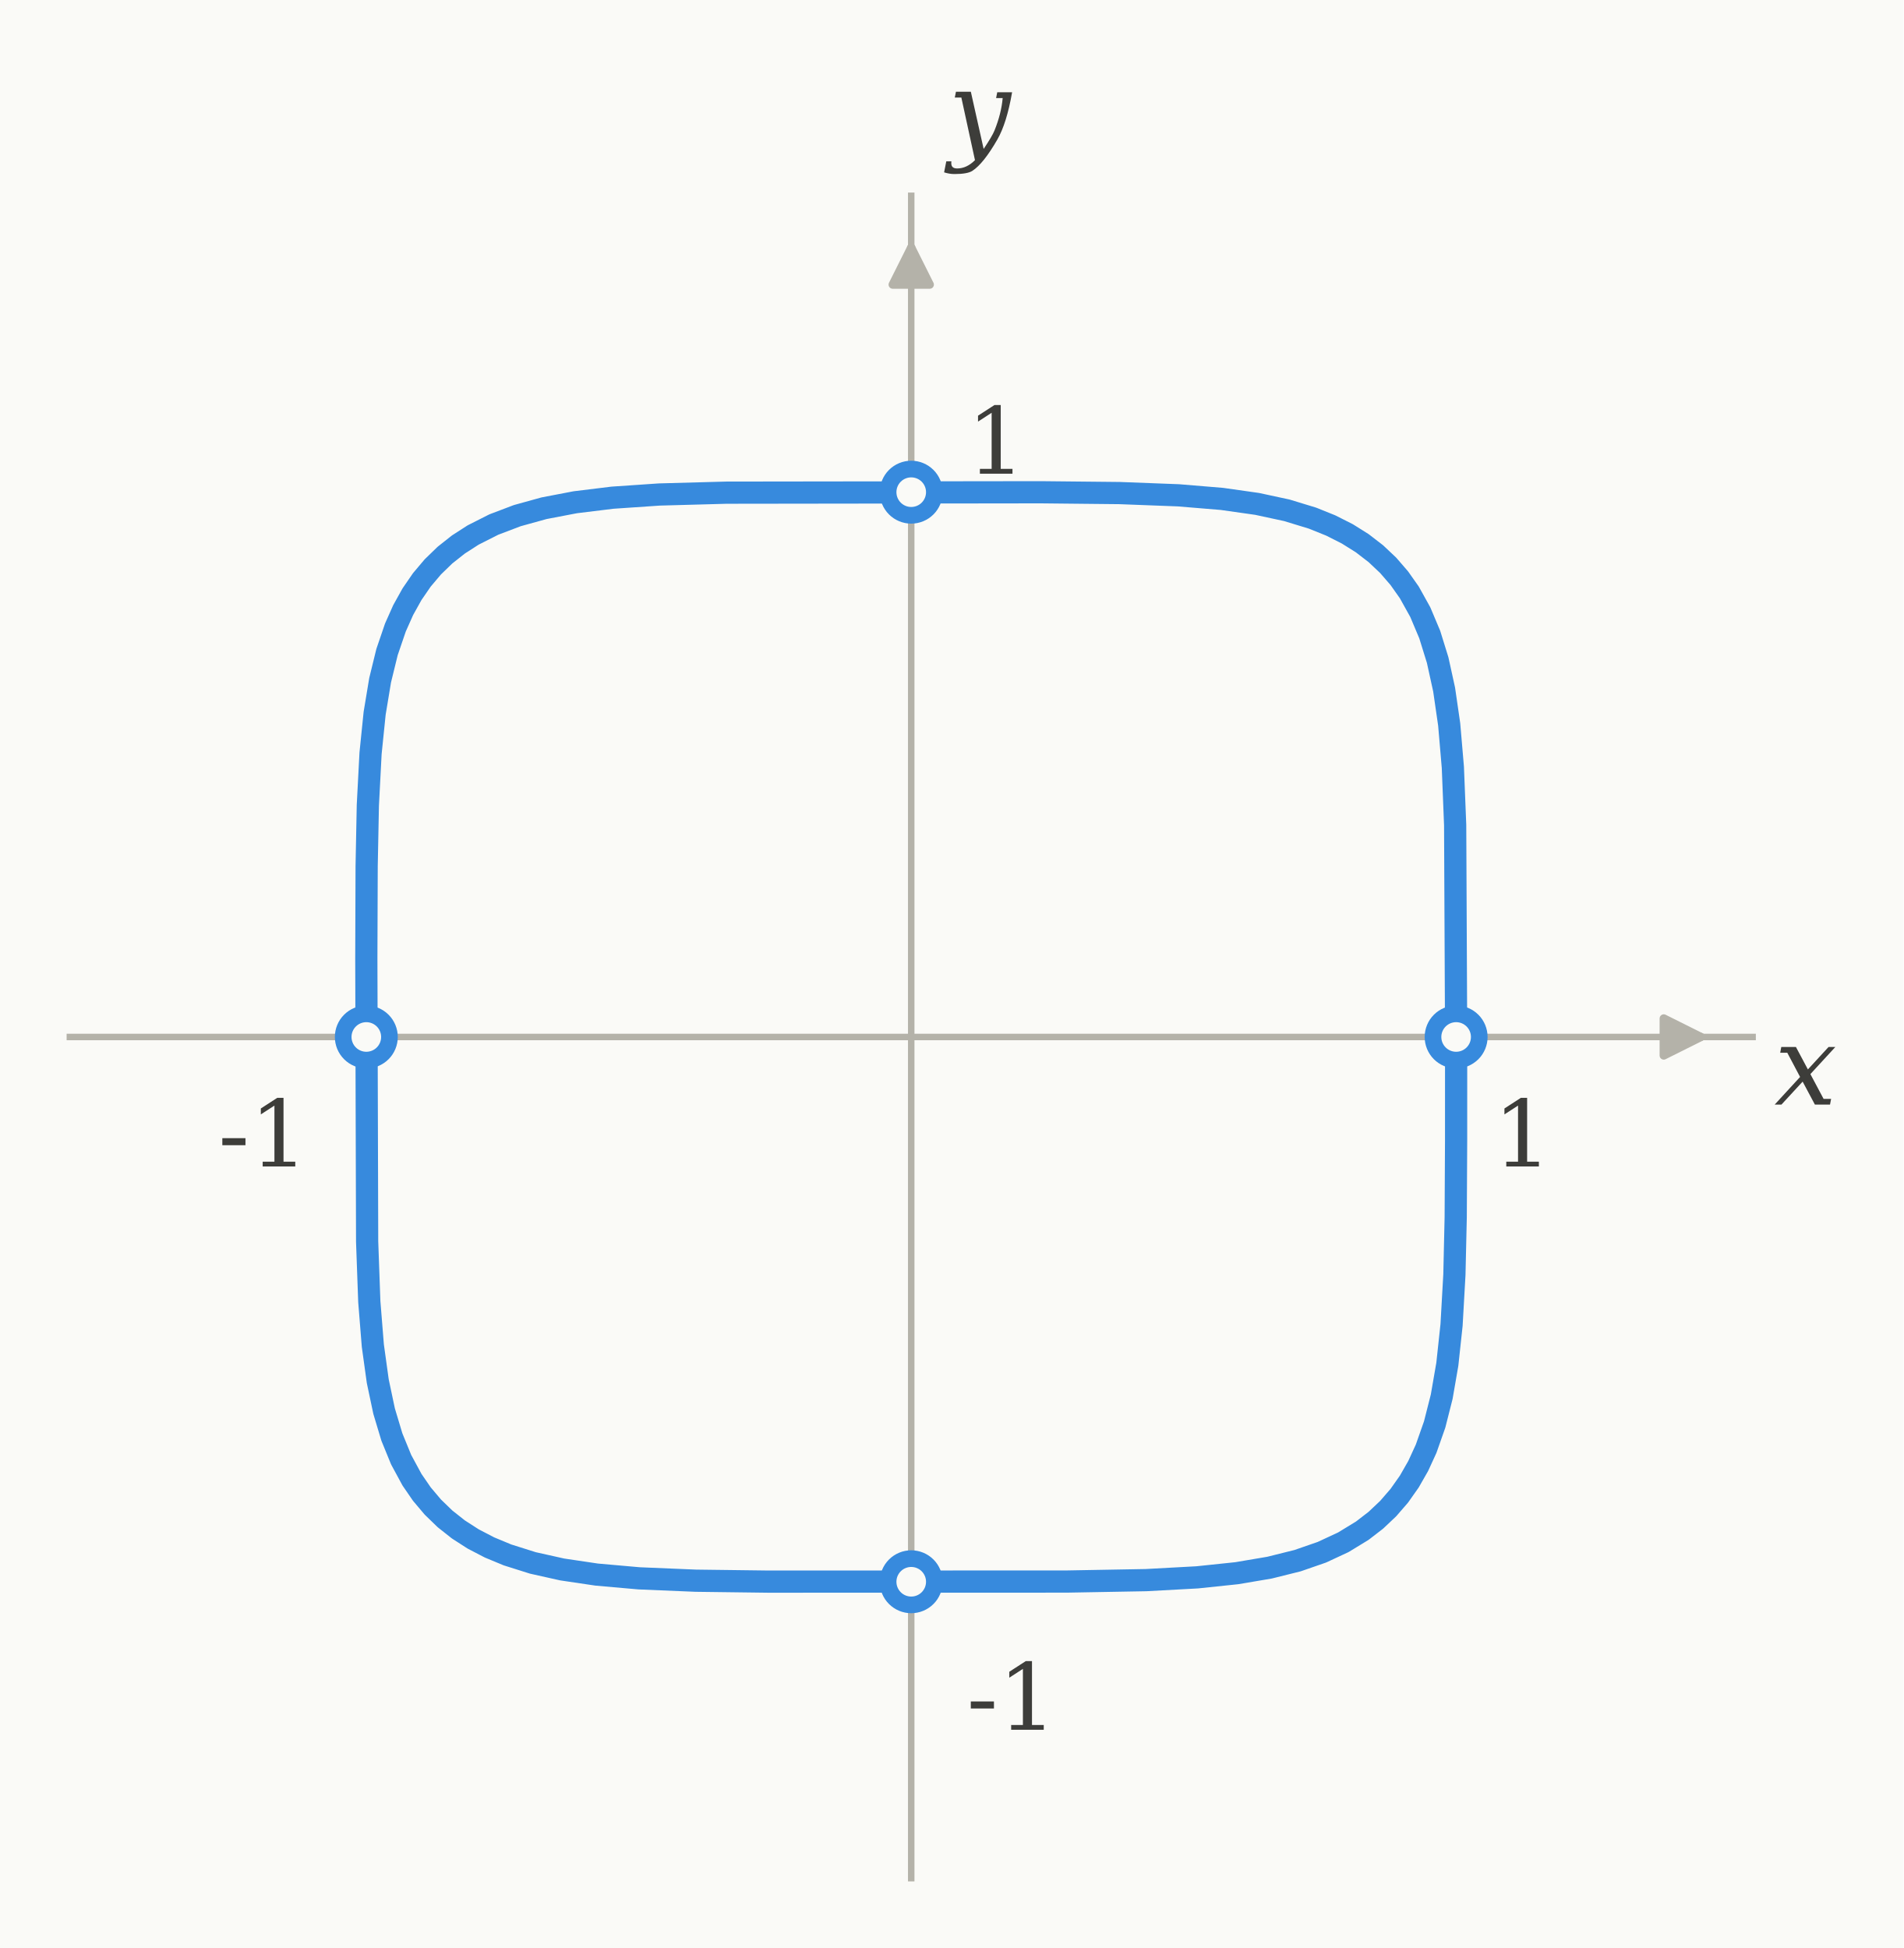
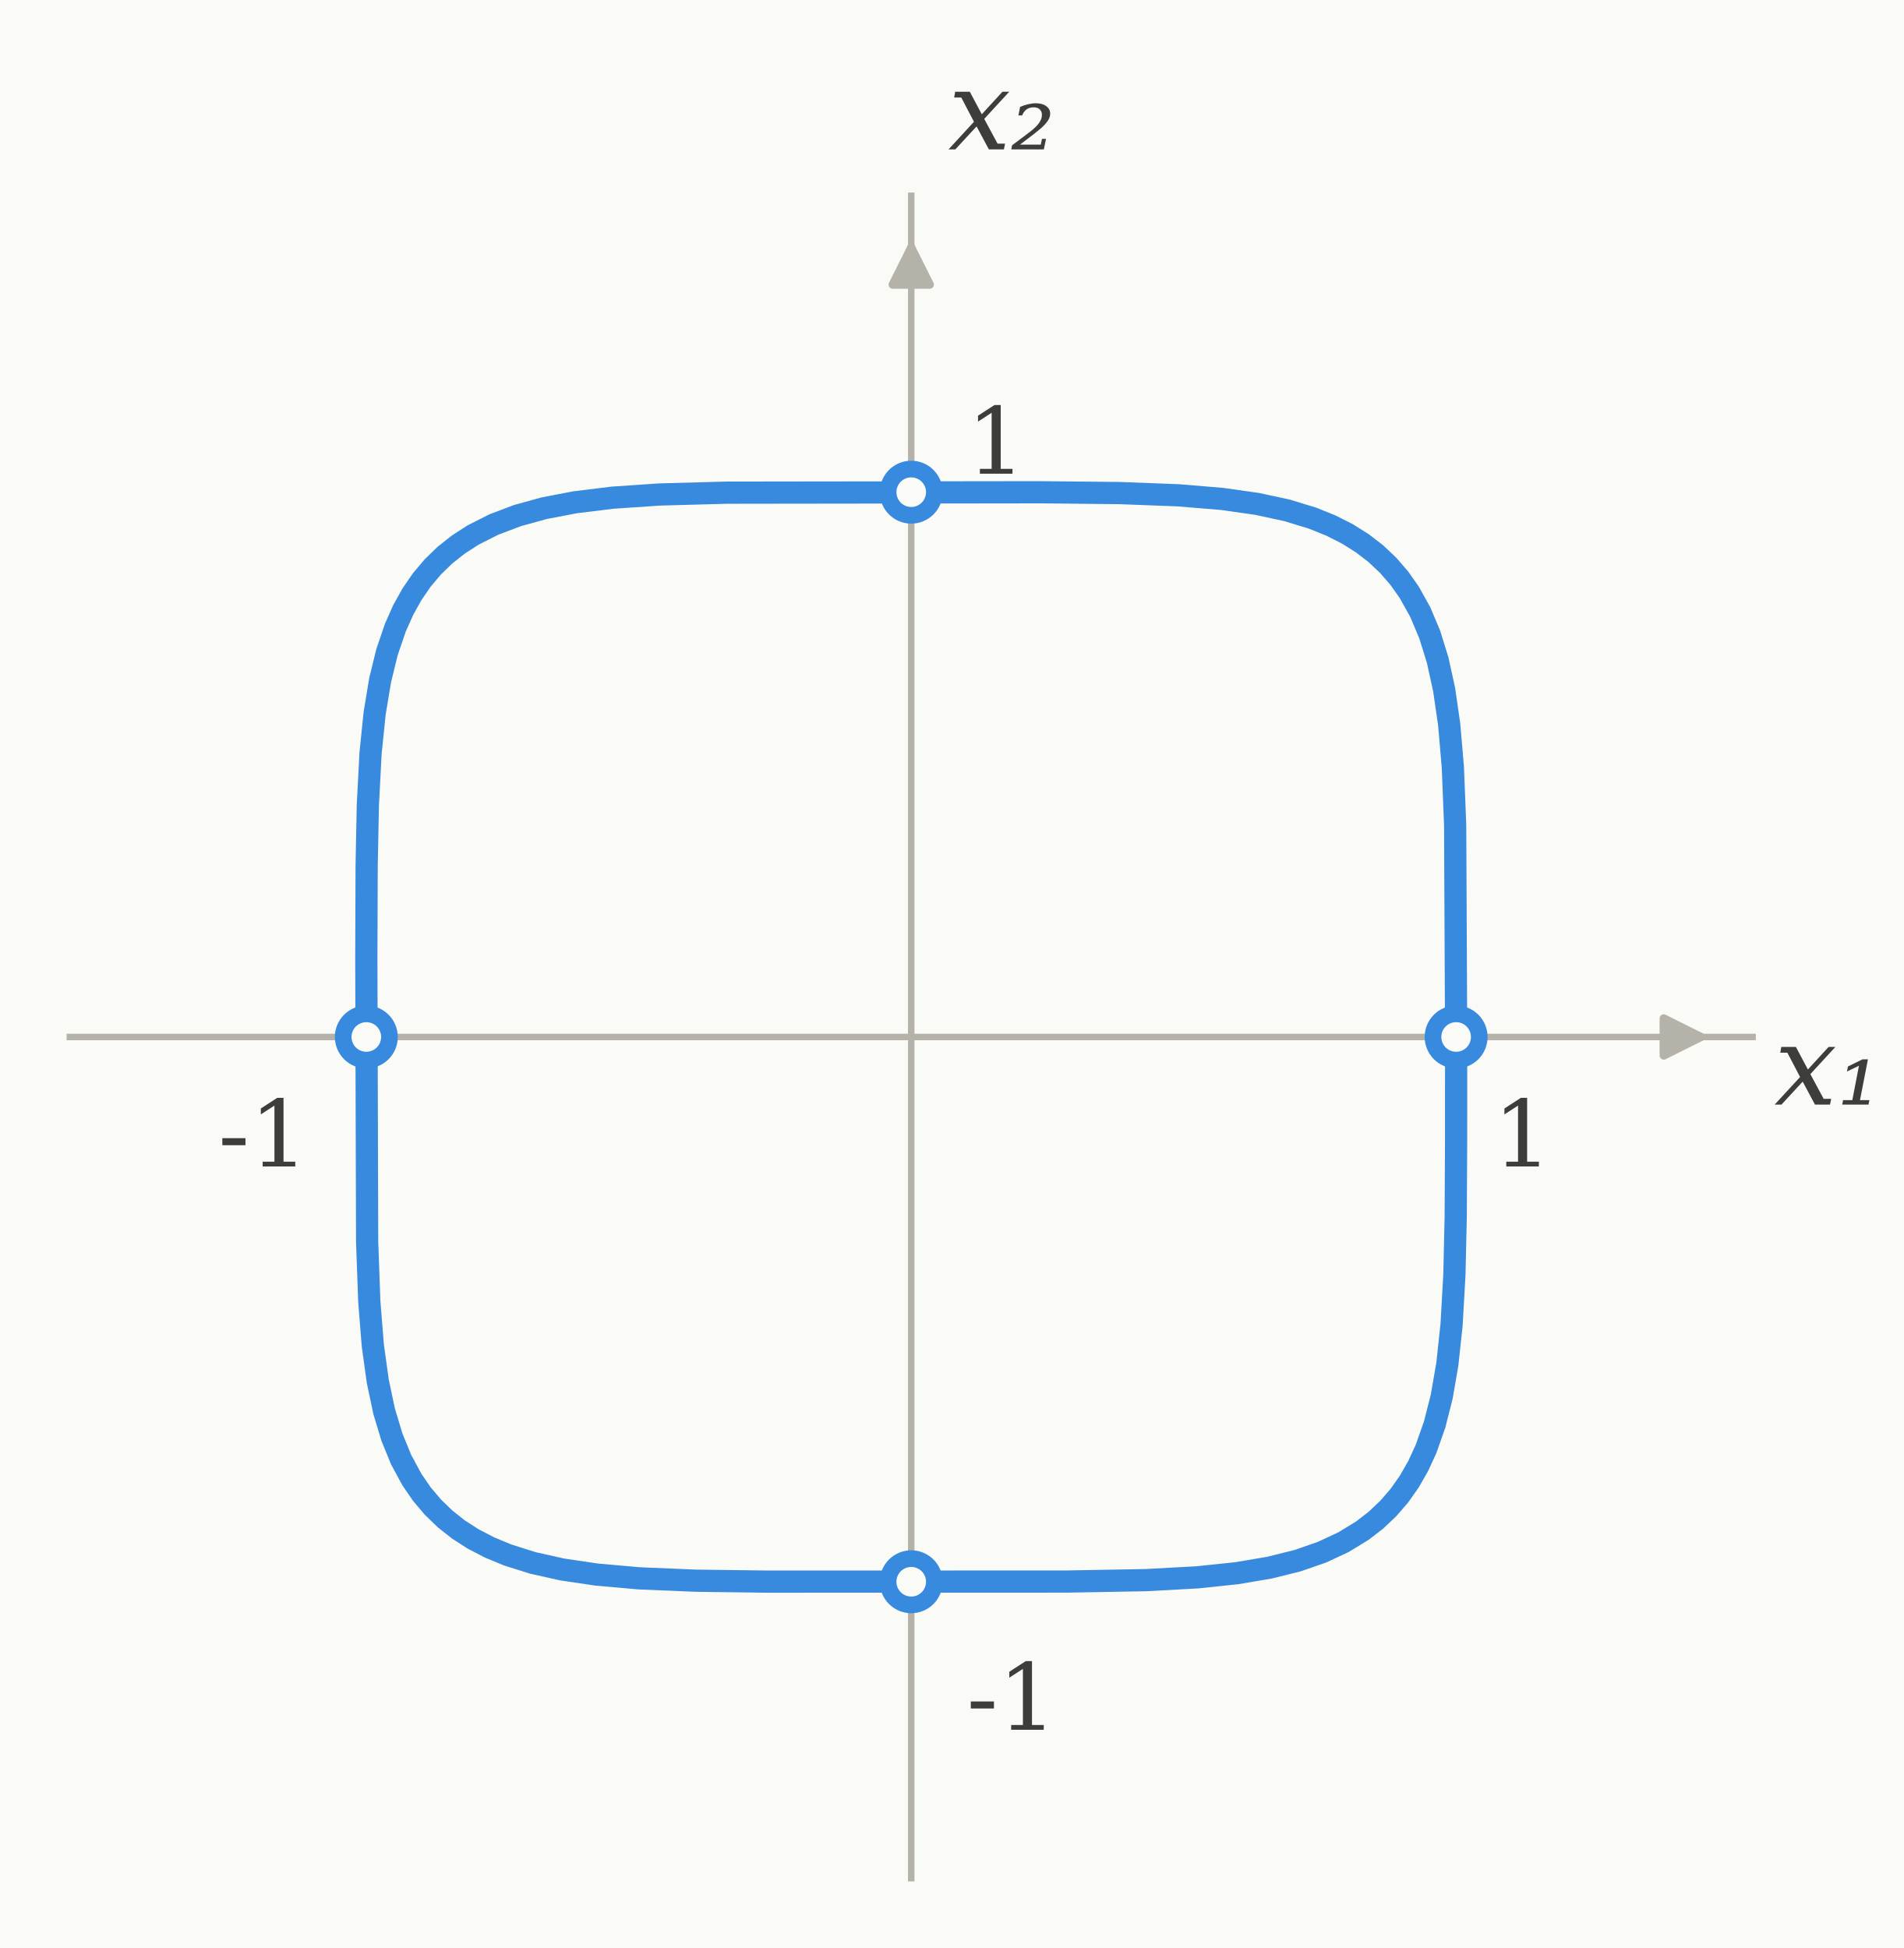
<svg xmlns="http://www.w3.org/2000/svg" xmlns:xlink="http://www.w3.org/1999/xlink" width="205.727pt" height="210.574pt" viewBox="0 0 205.727 210.574" version="1.1">
  <defs>
    <style type="text/css">*{stroke-linejoin: round; stroke-linecap: butt}</style>
  </defs>
  <g id="figure_1">
    <g id="patch_1">
      <path d="M 0 210.574  L 205.727 210.574  L 205.727 0  L 0 0  z " style="fill: #fafaf7" />
    </g>
    <g id="axes_1">
      <g id="patch_2">
        <path d="M 7.2 203.374  L 189.76 203.374  L 189.76 20.814  L 7.2 20.814  z " style="fill: #fafaf7" />
      </g>
      <g id="line2d_1">
        <path d="M 7.2 112.094  L 189.76 112.094  " clip-path="url(#pa37526ee0e)" style="fill: none; stroke: #b4b2a9; stroke-width: 0.7; stroke-linecap: square" />
      </g>
      <g id="line2d_2">
        <path d="M 98.48 203.374  L 98.48 20.814  " clip-path="url(#pa37526ee0e)" style="fill: none; stroke: #b4b2a9; stroke-width: 0.7; stroke-linecap: square" />
      </g>
      <g id="matplotlib.axis_1" />
      <g id="matplotlib.axis_2" />
      <g id="line2d_3">
        <path d="M 157.37 112.094  L 157.265 89.189  L 157.016 82.945  L 156.619 78.308  L 156.073 74.541  L 155.373 71.352  L 154.516 68.591  L 153.496 66.17  L 152.307 64.032  L 151.227 62.501  L 150.026 61.112  L 148.697 59.857  L 147.23 58.725  L 145.612 57.71  L 143.827 56.807  L 141.853 56.011  L 139.073 55.162  L 135.859 54.47  L 132.058 53.931  L 127.364 53.542  L 120.999 53.3  L 112.48 53.212  L 78.52 53.256  L 71.267 53.454  L 66.196 53.799  L 62.17 54.293  L 58.8 54.938  L 55.902 55.74  L 53.369 56.702  L 51.137 57.831  L 49.539 58.86  L 48.089 60.007  L 46.777 61.279  L 45.591 62.684  L 44.526 64.234  L 43.575 65.944  L 42.733 67.832  L 41.828 70.484  L 41.081 73.533  L 40.489 77.104  L 40.047 81.434  L 39.754 87.059  L 39.625 93.624  L 39.59 103.611  L 39.678 134.217  L 39.912 140.71  L 40.294 145.462  L 40.826 149.299  L 41.51 152.537  L 42.351 155.337  L 43.354 157.789  L 44.526 159.953  L 45.591 161.504  L 46.777 162.909  L 48.089 164.181  L 49.539 165.328  L 51.137 166.357  L 52.9 167.274  L 54.849 168.083  L 57.591 168.948  L 60.756 169.655  L 64.489 170.209  L 69.071 170.614  L 75.199 170.87  L 83 170.969  L 115.253 170.962  L 123.844 170.808  L 129.38 170.508  L 133.663 170.059  L 137.205 169.459  L 140.231 168.705  L 142.865 167.792  L 145.182 166.714  L 147.23 165.463  L 148.697 164.331  L 150.026 163.075  L 151.227 161.687  L 152.307 160.155  L 153.272 158.467  L 154.128 156.602  L 155.049 153.985  L 155.811 150.981  L 156.419 147.469  L 156.875 143.232  L 157.183 137.78  L 157.324 131.576  L 157.367 123.286  L 157.37 112.094  L 157.37 112.094  " clip-path="url(#pa37526ee0e)" style="fill: none; stroke: #378add; stroke-width: 2.4; stroke-linecap: square" />
      </g>
      <g id="line2d_4">
        <defs>
          <path id="m75f2f9a215" d="M 0 2.5  C 0.663 2.5 1.299 2.237 1.768 1.768  C 2.237 1.299 2.5 0.663 2.5 0  C 2.5 -0.663 2.237 -1.299 1.768 -1.768  C 1.299 -2.237 0.663 -2.5 0 -2.5  C -0.663 -2.5 -1.299 -2.237 -1.768 -1.768  C -2.237 -1.299 -2.5 -0.663 -2.5 0  C -2.5 0.663 -2.237 1.299 -1.768 1.768  C -1.299 2.237 -0.663 2.5 0 2.5  z " style="stroke: #378add; stroke-width: 1.8" />
        </defs>
        <g clip-path="url(#pa37526ee0e)">
          <use xlink:href="#m75f2f9a215" x="157.37" y="112.094" style="fill: #fafaf7; stroke: #378add; stroke-width: 1.8" />
        </g>
      </g>
      <g id="text_1">
        <g style="fill: #3d3d3a" transform="translate(161.3703 126.0938) scale(0.1 -0.1)">
          <defs>
            <path id="DejaVuSerif-31" d="M 909 0  L 909 331  L 1722 331  L 1722 4213  L 781 3603  L 781 4013  L 1919 4750  L 2350 4750  L 2350 331  L 3163 331  L 3163 0  L 909 0  z " transform="scale(0.015625)" />
          </defs>
          <use xlink:href="#DejaVuSerif-31" />
        </g>
      </g>
      <g id="line2d_5">
        <g clip-path="url(#pa37526ee0e)">
          <use xlink:href="#m75f2f9a215" x="39.59" y="112.094" style="fill: #fafaf7; stroke: #378add; stroke-width: 1.8" />
        </g>
      </g>
      <g id="text_2">
        <g style="fill: #3d3d3a" transform="translate(23.58968 126.0938) scale(0.1 -0.1)">
          <defs>
            <path id="DejaVuSerif-2d" d="M 281 1959  L 1881 1959  L 1881 1472  L 281 1472  L 281 1959  z " transform="scale(0.015625)" />
          </defs>
          <use xlink:href="#DejaVuSerif-2d" />
          <use xlink:href="#DejaVuSerif-31" transform="translate(33.78906 0)" />
        </g>
      </g>
      <g id="line2d_6">
        <g clip-path="url(#pa37526ee0e)">
          <use xlink:href="#m75f2f9a215" x="98.48" y="53.203" style="fill: #fafaf7; stroke: #378add; stroke-width: 1.8" />
        </g>
      </g>
      <g id="text_3">
        <g style="fill: #3d3d3a" transform="translate(104.48 51.20343) scale(0.1 -0.1)">
          <use xlink:href="#DejaVuSerif-31" />
        </g>
      </g>
      <g id="line2d_7">
        <g clip-path="url(#pa37526ee0e)">
          <use xlink:href="#m75f2f9a215" x="98.48" y="170.984" style="fill: #fafaf7; stroke: #378add; stroke-width: 1.8" />
        </g>
      </g>
      <g id="text_4">
        <g style="fill: #3d3d3a" transform="translate(104.48 186.9841) scale(0.1 -0.1)">
          <use xlink:href="#DejaVuSerif-2d" />
          <use xlink:href="#DejaVuSerif-31" transform="translate(33.78906 0)" />
        </g>
      </g>
-       <g id="text_5">
+       <g id="text_5" style="display: none">
        <g style="fill: #3d3d3a" transform="translate(191.76 119.405) scale(0.12 -0.12)">
          <defs>
            <path id="DejaVuSerif-Italic-78" d="M 409 0  L 19 0  L 1484 1594  L 747 2988  L 338 2988  L 400 3322  L 1244 3322  L 1934 2028  L 3125 3322  L 3516 3322  L 2078 1759  L 2838 331  L 3272 331  L 3209 0  L 2338 0  L 1631 1325  L 409 0  z " transform="scale(0.015625)" />
          </defs>
          <use xlink:href="#DejaVuSerif-Italic-78" />
        </g>
      </g>
-       <g id="text_6">
+       <text x="191.76" y="119.405" style="fill: #3d3d3a; font-family: 'DejaVu Serif', serif; font-size: 12px; font-style: italic">x₁</text>
+       <g id="text_6" style="display: none">
        <g style="fill: #3d3d3a" transform="translate(102.48 16.1475) scale(0.12 -0.12)">
          <defs>
            <path id="DejaVuSerif-Italic-79" d="M 3681 3294  Q 3372 1506 2828 563  Q 2031 -822 1391 -1238  Q 1106 -1422 356 -1422  Q 209 -1422 60 -1397  Q -88 -1372 -238 -1325  L -113 -691  L 181 -691  Q 175 -741 175 -788  Q 175 -919 231 -994  Q 309 -1100 513 -1100  Q 1063 -1100 1541 -622  L 756 2988  L 378 2988  L 444 3322  L 1303 3322  L 2041 25  Q 2544 778 2666 1088  Q 3059 2059 3138 2959  L 2759 2959  L 2825 3294  L 3681 3294  z " transform="scale(0.015625)" />
          </defs>
          <use xlink:href="#DejaVuSerif-Italic-79" />
        </g>
      </g>
      <g id="patch_3">
        <path d="M 179.979 112.094  Q 182.397 112.094 183.81 112.094  " style="fill: none; stroke: #b4b2a9; stroke-width: 0.9; stroke-linecap: round" />
        <path d="M 179.81 110.094  L 183.81 112.094  L 179.81 114.094  z " style="fill: #b4b2a9; stroke: #b4b2a9; stroke-width: 0.9; stroke-linecap: round" />
      </g>
      <g id="patch_4">
        <path d="M 98.48 30.595  Q 98.48 28.176 98.48 26.764  " style="fill: none; stroke: #b4b2a9; stroke-width: 0.9; stroke-linecap: round" />
        <path d="M 96.48 30.764  L 98.48 26.764  L 100.48 30.764  z " style="fill: #b4b2a9; stroke: #b4b2a9; stroke-width: 0.9; stroke-linecap: round" />
      </g>
+       <text x="102.48" y="16.148" style="fill: #3d3d3a; font-family: 'DejaVu Serif', serif; font-size: 12px; font-style: italic">x₂</text>
    </g>
  </g>
  <defs>
    <clipPath id="pa37526ee0e">
      <rect x="7.2" y="20.814" width="182.56" height="182.56" />
    </clipPath>
  </defs>
</svg>
